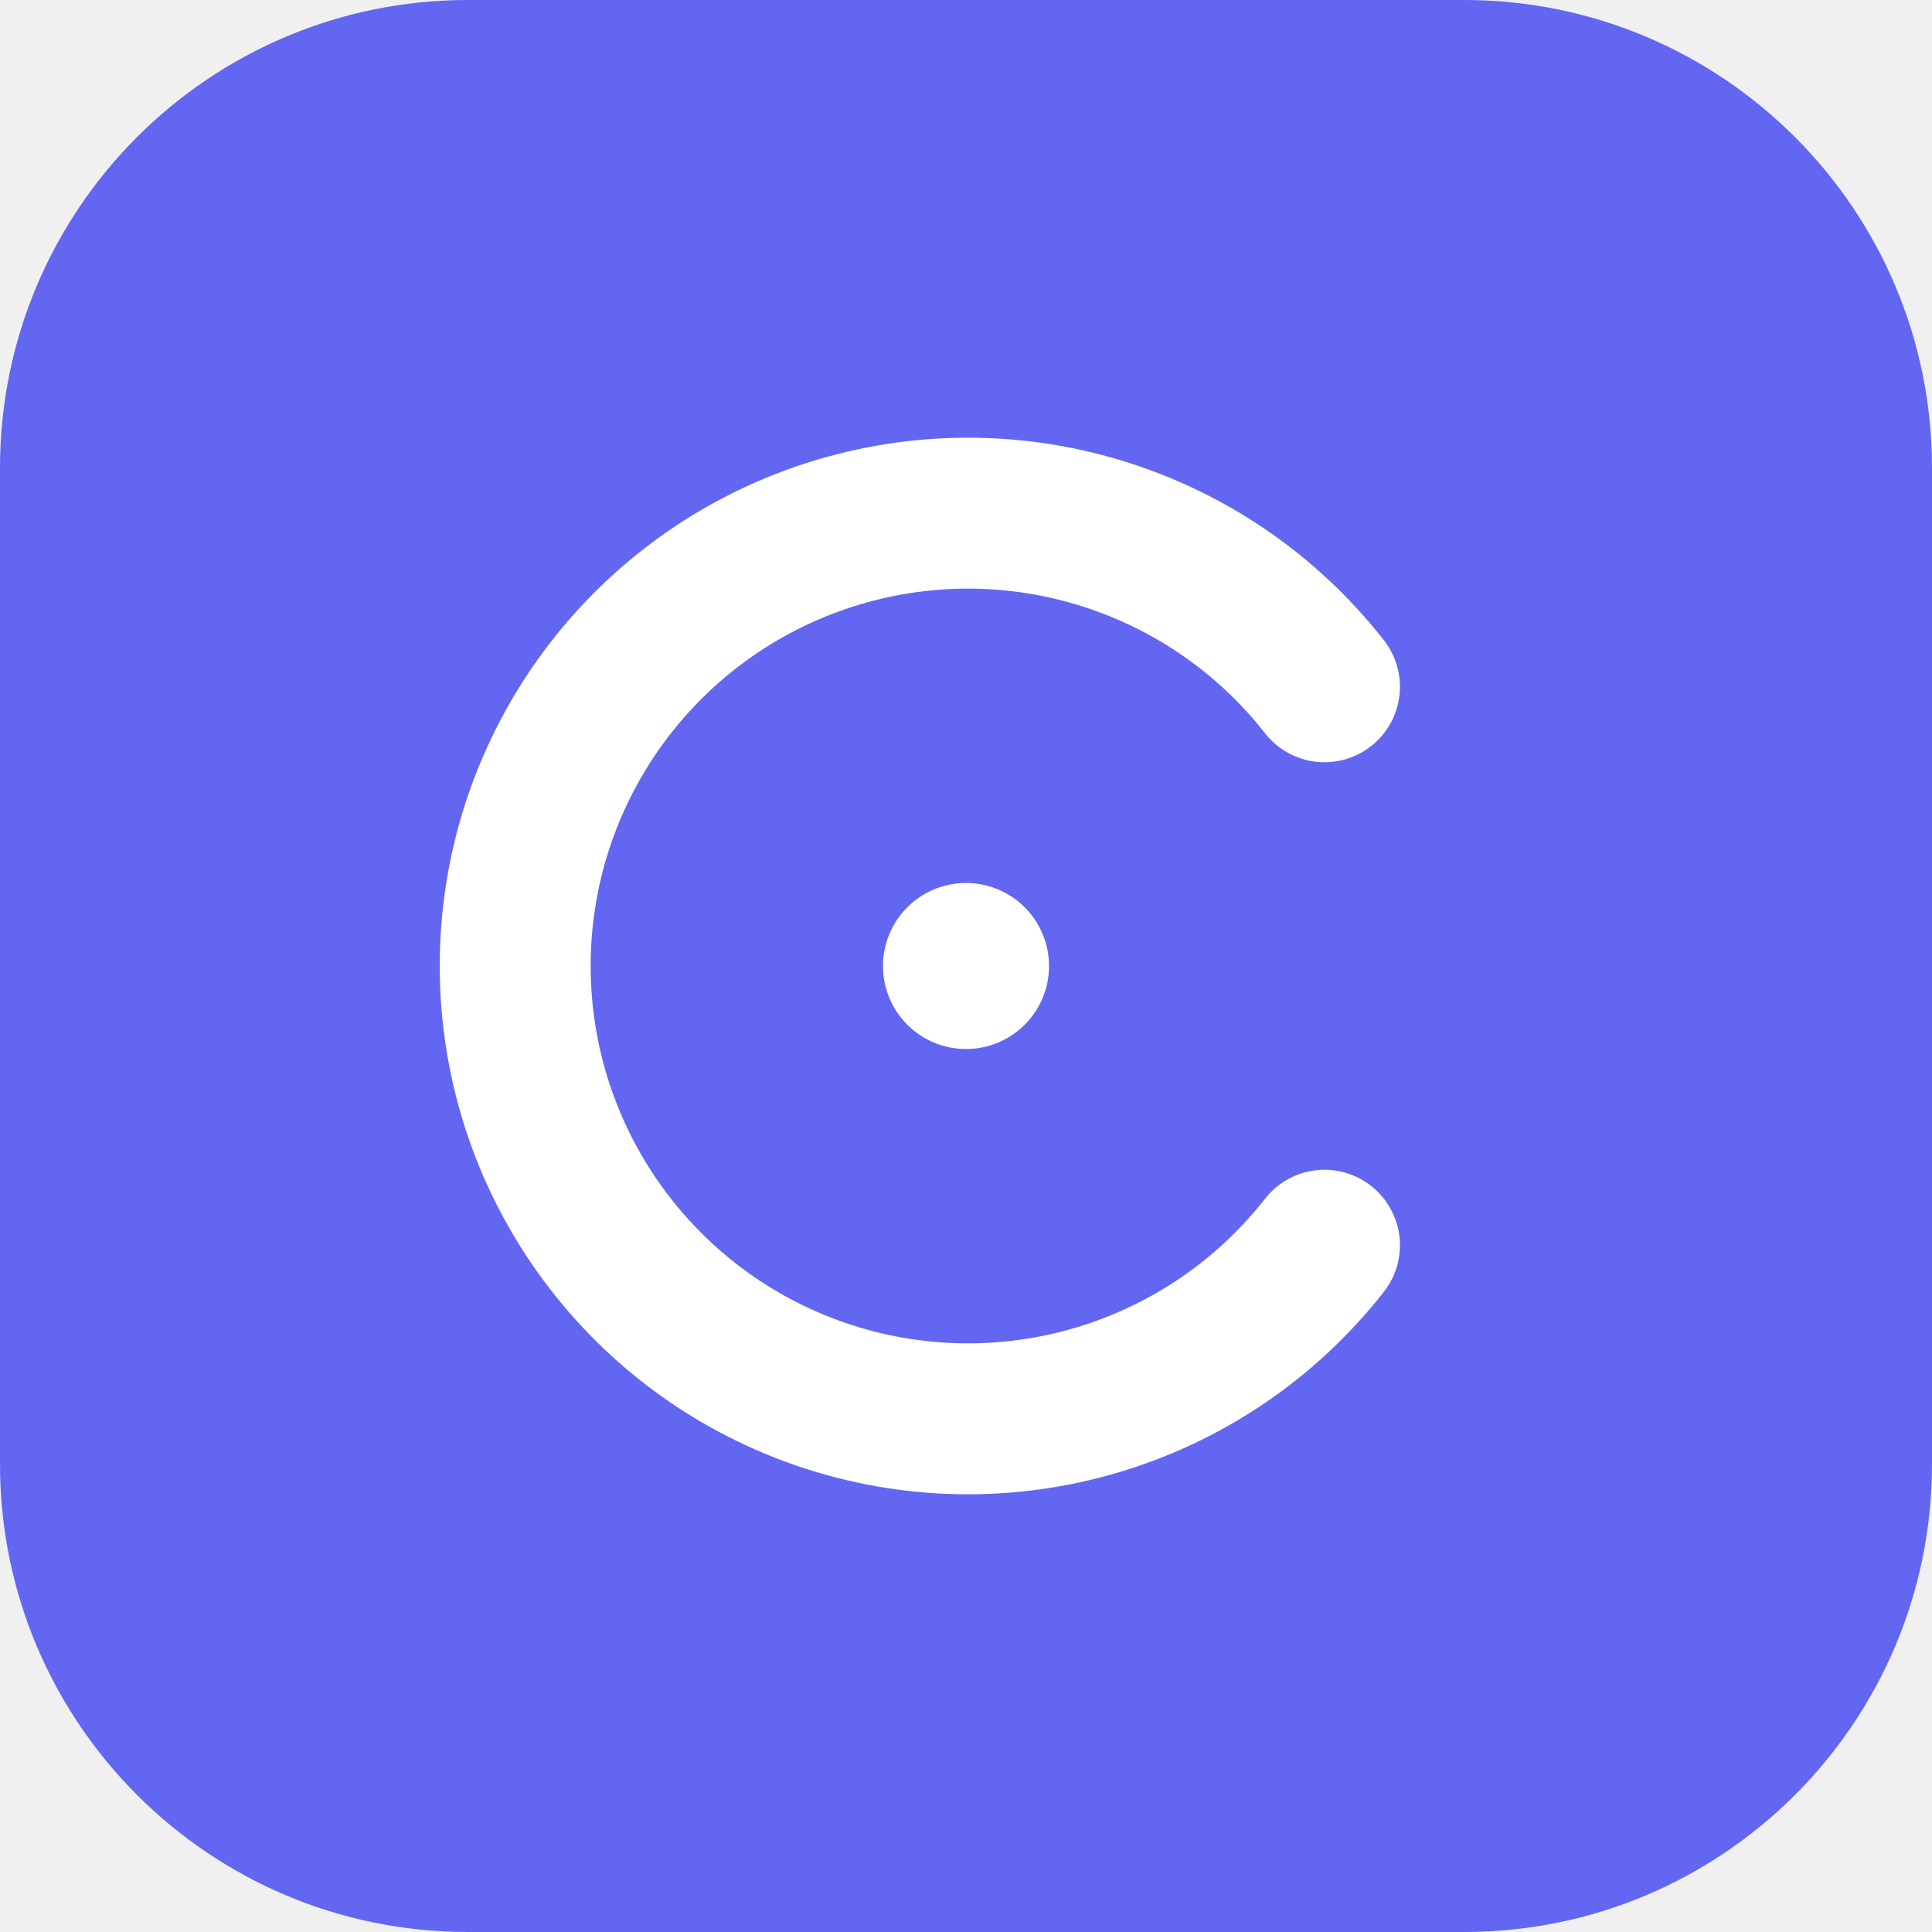
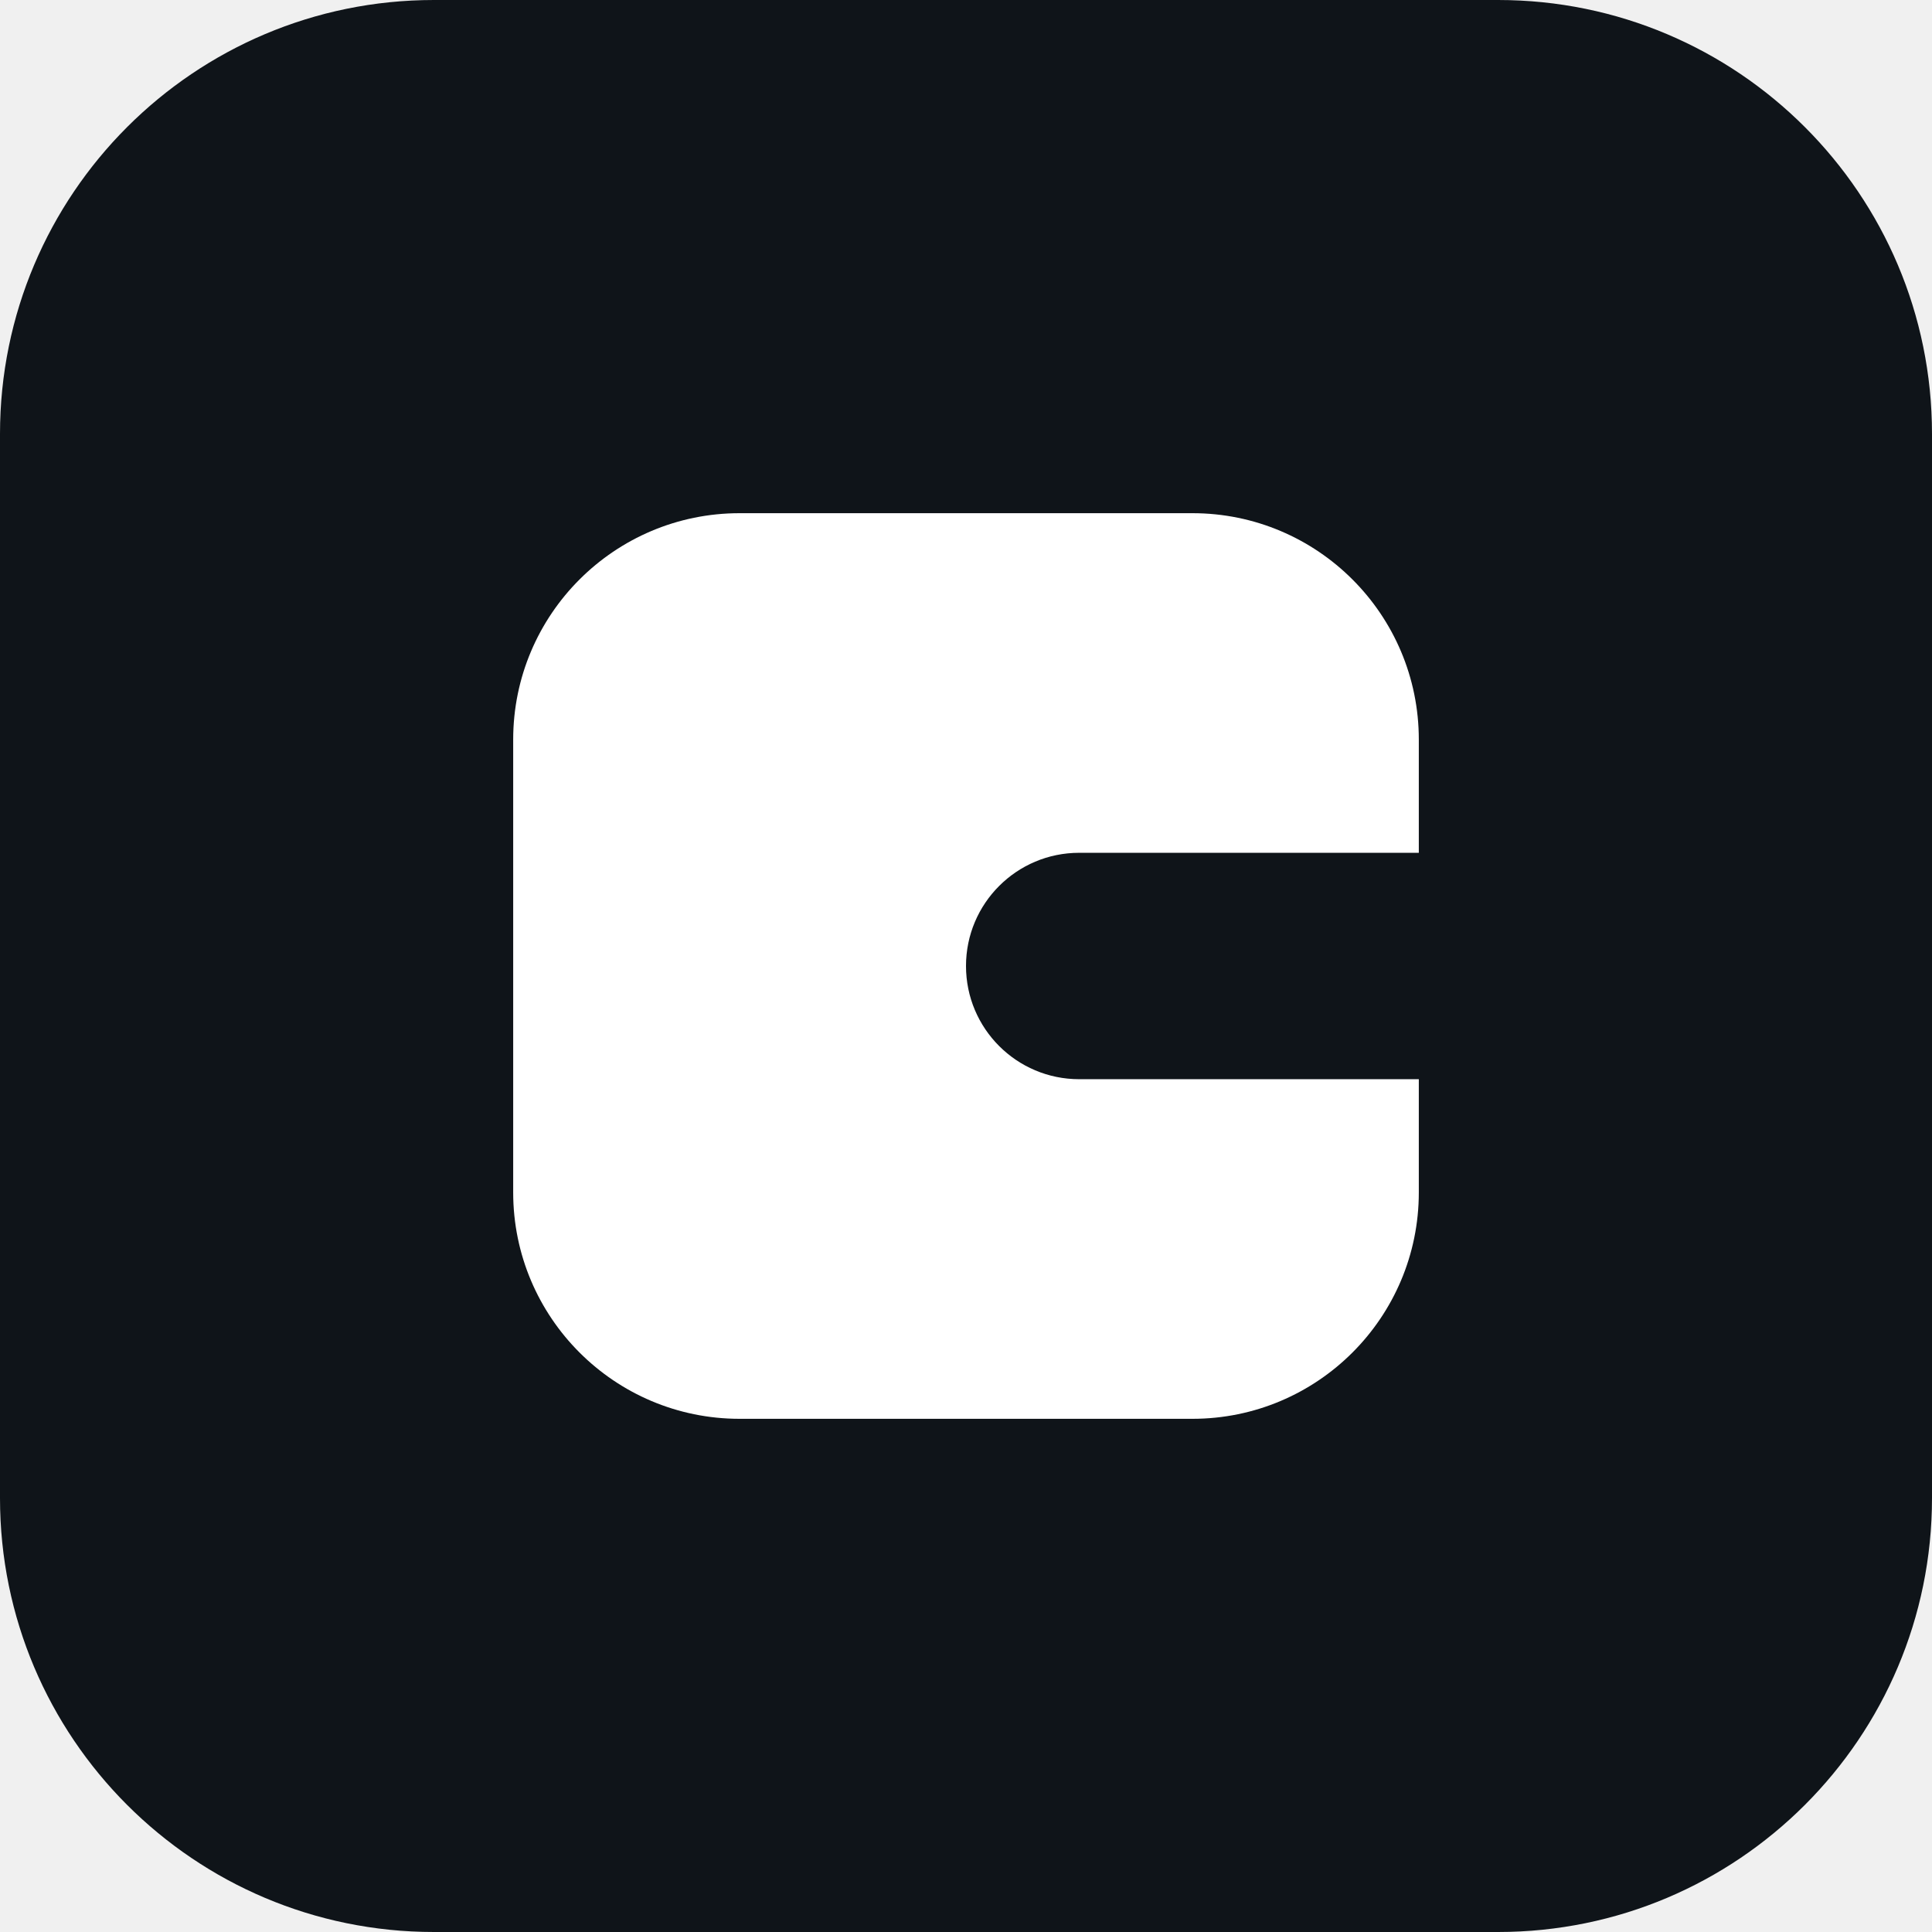
- <svg xmlns="http://www.w3.org/2000/svg" viewBox="0 0 512 512" fill="none">
-   <rect width="512" height="512" rx="124" fill="#6366f1" />
-   <path d="M351 182 A120 120 0 1 0 351 330" fill="none" stroke="#ffffff" stroke-width="40" stroke-linecap="round" />
-   <circle cx="256" cy="256" r="22" fill="#ffffff" />
+ <svg xmlns="http://www.w3.org/2000/svg" viewBox="0 0 512 512" role="img" aria-label="Cryptex">
+   <rect width="512" height="512" rx="115" fill="#0F1419" />
+   <path fill="#FFFFFF" fill-rule="evenodd" transform="translate(96 96) scale(10)" d="M10 4h12a6 6 0 0 1 6 6v3h-9a3 3 0 0 0 0 6h9v3a6 6 0 0 1-6 6H10a6 6 0 0 1-6-6V10a6 6 0 0 1 6-6z" />
</svg>
